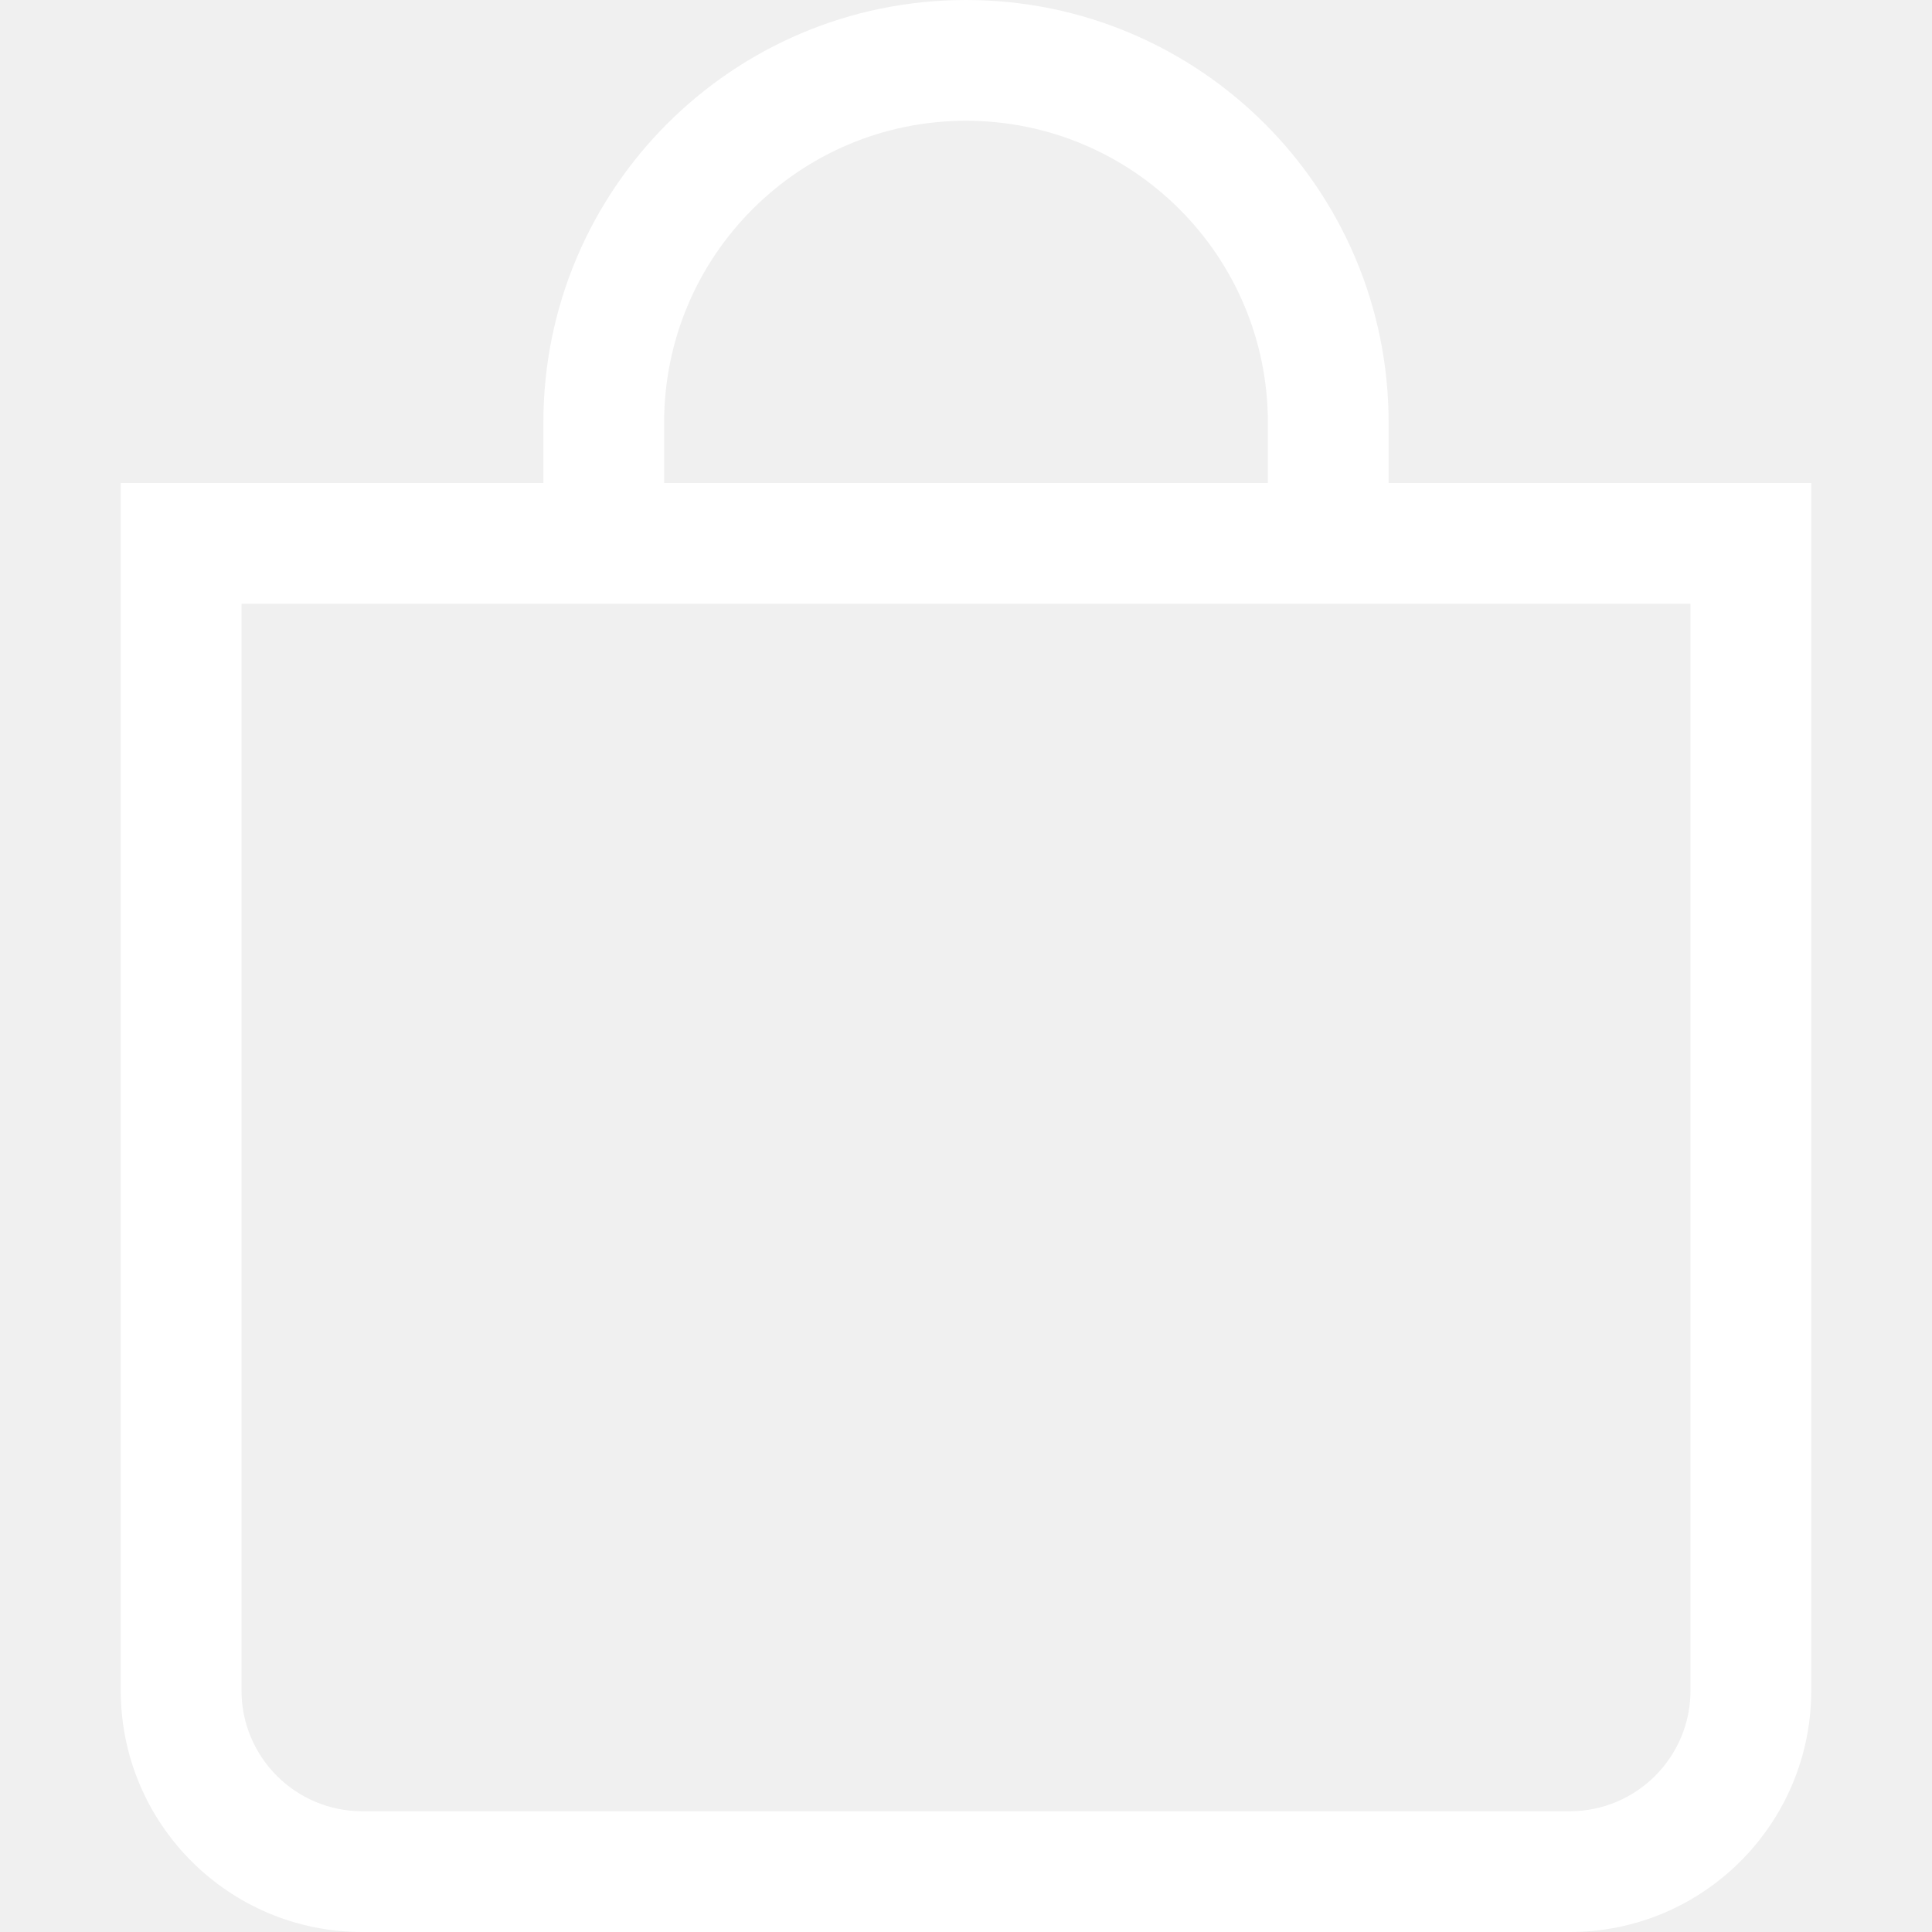
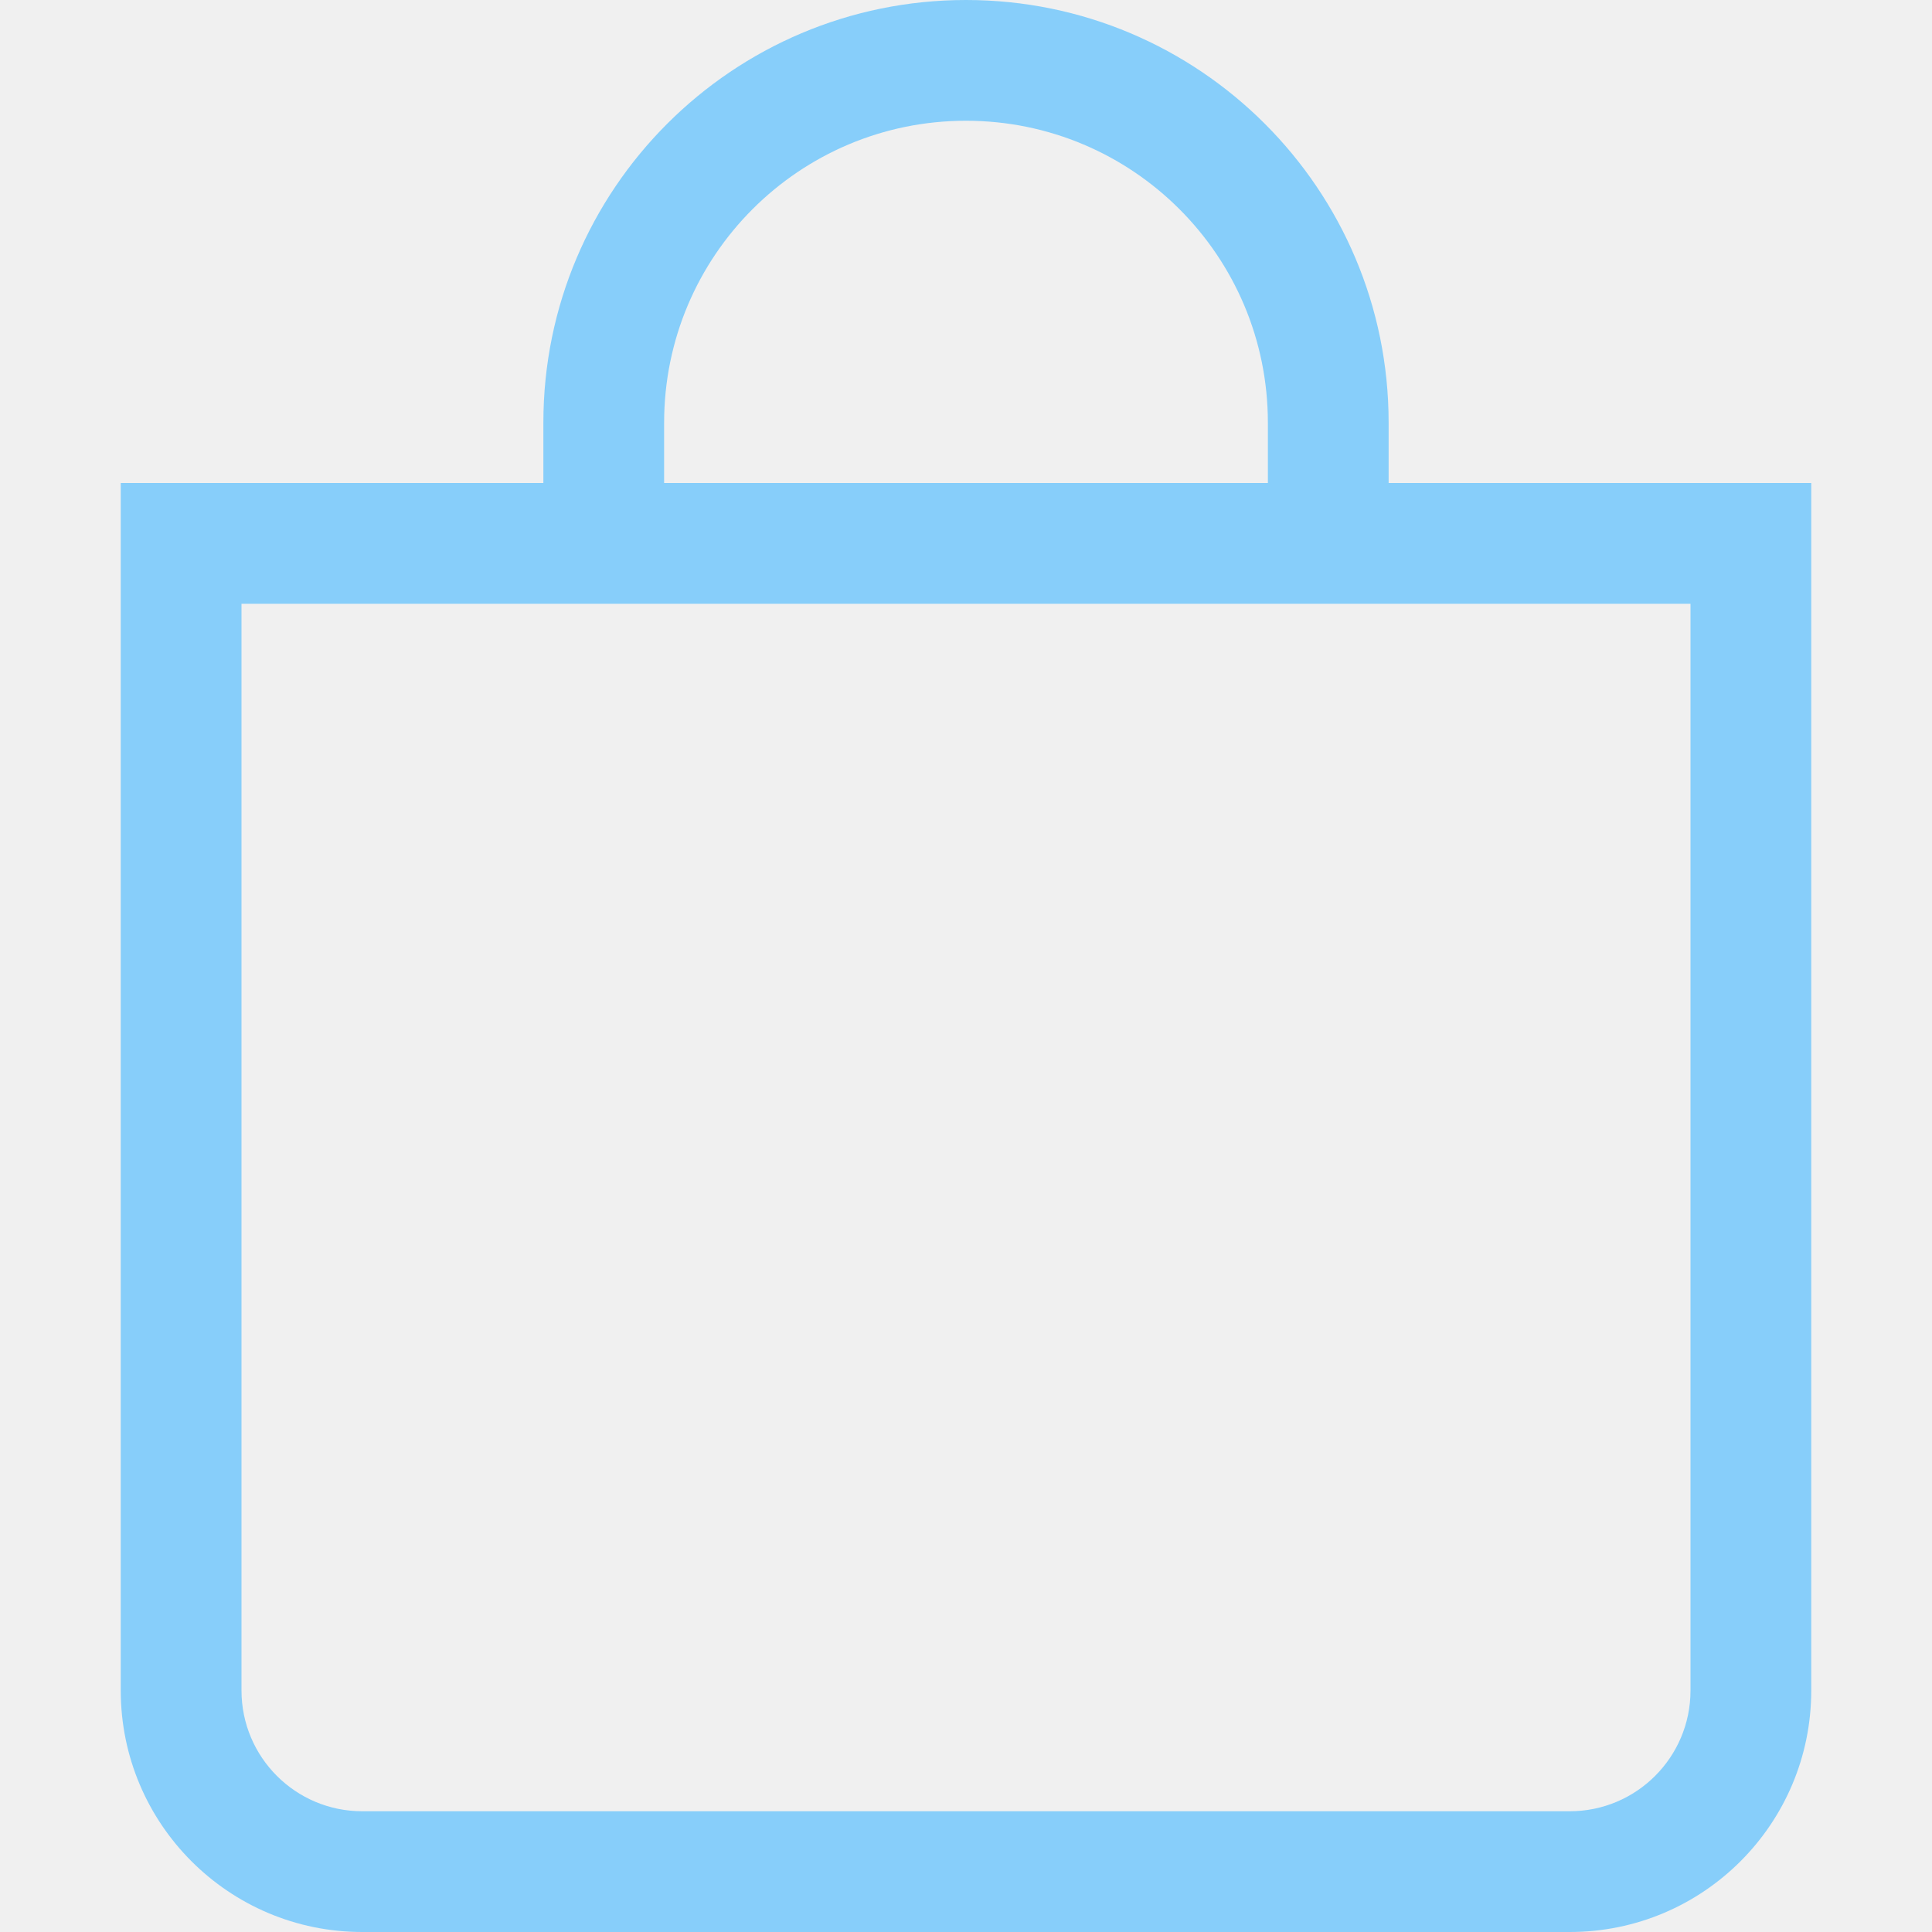
- <svg xmlns="http://www.w3.org/2000/svg" width="16" height="16" fill="white" class="bi bi-bag" viewBox="0 0 16 16">
+ <svg xmlns="http://www.w3.org/2000/svg" width="16" height="16" fill="lightskyblue" class="bi bi-bag" viewBox="0 0 16 16">
  <path d="M8 1a2.5 2.5 0 0 1 2.5 2.5V4h-5v-.5A2.5 2.5 0 0 1 8 1zm3.5 3v-.5a3.5 3.5 0 1 0-7 0V4H1v10a2 2 0 0 0 2 2h10a2 2 0 0 0 2-2V4h-3.5zM2 5h12v9a1 1 0 0 1-1 1H3a1 1 0 0 1-1-1V5z" />
</svg>
